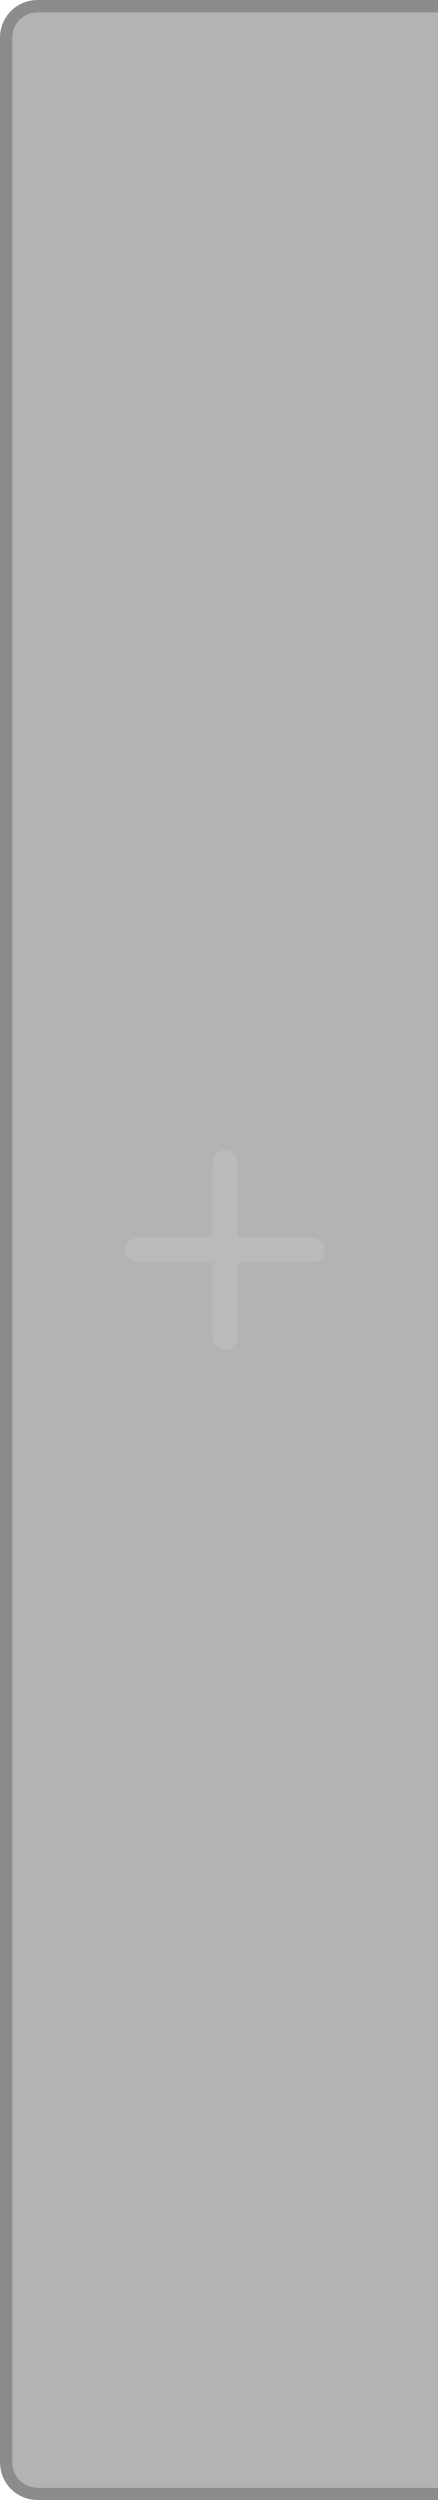
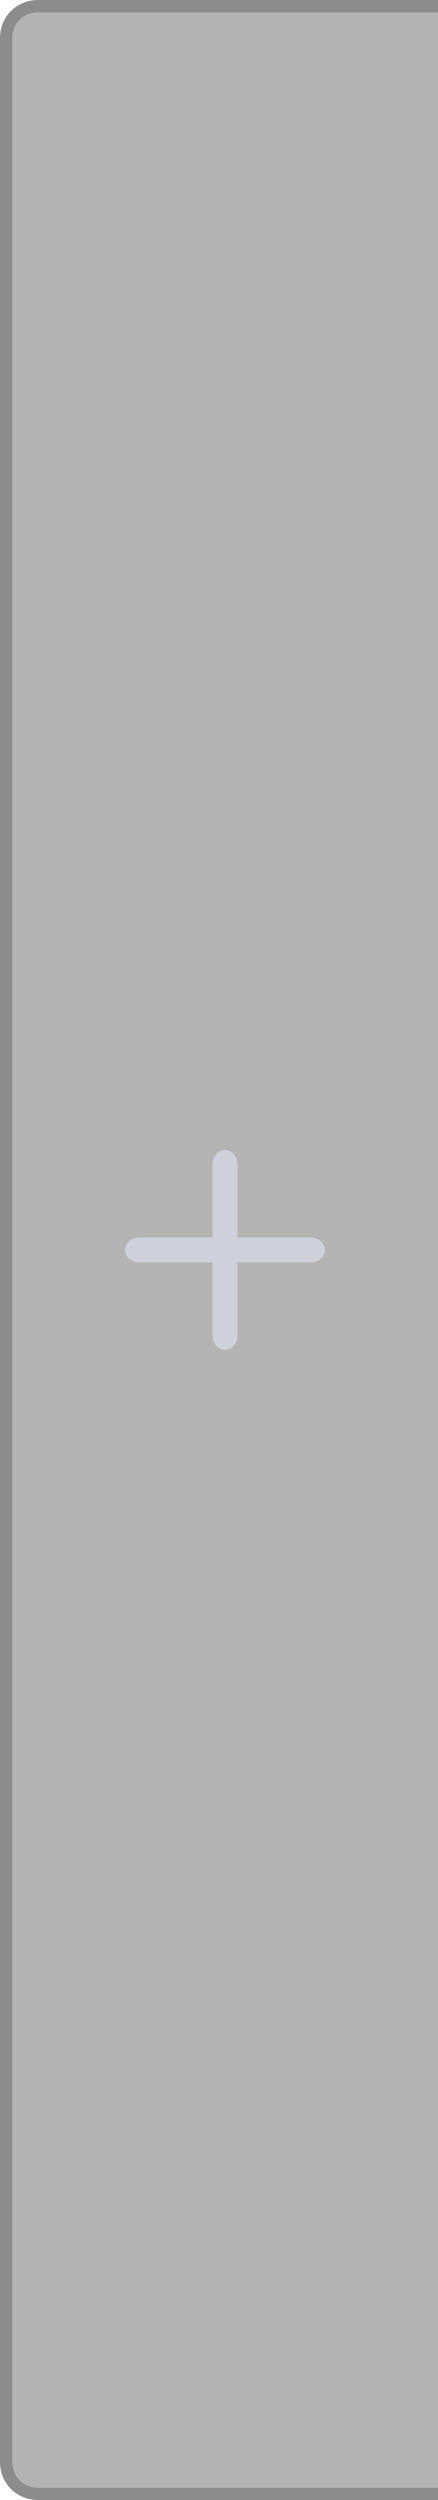
<svg xmlns="http://www.w3.org/2000/svg" width="35" height="200" id="svg2" version="1.1">
  <defs id="defs4" />
  <g id="layer1" transform="translate(0,-852.3622)">
    <path style="opacity:0.45;fill:#000000;fill-opacity:1;stroke:#102b68;stroke-width:0;stroke-linecap:butt;stroke-linejoin:miter;stroke-miterlimit:4;stroke-opacity:1;stroke-dasharray:none;stroke-dashoffset:0" d="M 3 0 C 1.338 0 0 1.338 0 3 L 0 197 C 0 198.662 1.338 200 3 200 L 36 200 C 37.662 200 39 198.662 39 197 L 39 3 C 39 1.338 37.662 0 36 0 L 3 0 z M 3 1 L 36 1 C 37.108 1 38 1.892 38 3 L 38 197 C 38 198.108 37.108 199 36 199 L 3 199 C 1.892 199 1 198.108 1 197 L 1 3 C 1 1.892 1.892 1 3 1 z " transform="translate(0,852.3622)" id="rect3810" />
    <g transform="translate(0,-0.9999969)" id="g3917-7" style="fill:#000000;fill-opacity:1;opacity:0.5" />
    <rect rx="2" style="opacity:0.3;fill:#000000;fill-opacity:1;stroke:#102b68;stroke-width:0;stroke-linecap:butt;stroke-linejoin:miter;stroke-miterlimit:4;stroke-dasharray:none;stroke-dashoffset:0;stroke-opacity:1" id="rect3812" width="37" height="198" x="1" y="853.362" ry="2" />
-     <g id="g3917" style="fill:#bababa;fill-opacity:1">
-       <rect ry="1.143" y="944.362" x="17" height="16" width="2" id="rect3897" style="opacity:1;fill:#bababa;fill-opacity:1;stroke:#102b68;stroke-width:0;stroke-linecap:butt;stroke-linejoin:miter;stroke-miterlimit:4;stroke-opacity:1;stroke-dasharray:none;stroke-dashoffset:0" />
-       <rect transform="matrix(0,1,-1,0,0,0)" ry="1.143" y="-26" x="951.362" height="16" width="2" id="rect3897-6" style="opacity:1;fill:#bababa;fill-opacity:1;stroke:#102b68;stroke-width:0;stroke-linecap:butt;stroke-linejoin:miter;stroke-miterlimit:4;stroke-opacity:1;stroke-dasharray:none;stroke-dashoffset:0" />
+     <g id="g3917" style="fill:#ced1d9;fill-opacity:1">
+       <rect ry="1.143" y="944.362" x="17" height="16" width="2" id="rect3897" style="opacity:1;fill:#ced1d9;fill-opacity:1;stroke:#102b68;stroke-width:0;stroke-linecap:butt;stroke-linejoin:miter;stroke-miterlimit:4;stroke-opacity:1;stroke-dasharray:none;stroke-dashoffset:0" />
+       <rect transform="matrix(0,1,-1,0,0,0)" ry="1.143" y="-26" x="951.362" height="16" width="2" id="rect3897-6" style="opacity:1;fill:#ced1d9;fill-opacity:1;stroke:#102b68;stroke-width:0;stroke-linecap:butt;stroke-linejoin:miter;stroke-miterlimit:4;stroke-opacity:1;stroke-dasharray:none;stroke-dashoffset:0" />
    </g>
  </g>
</svg>
